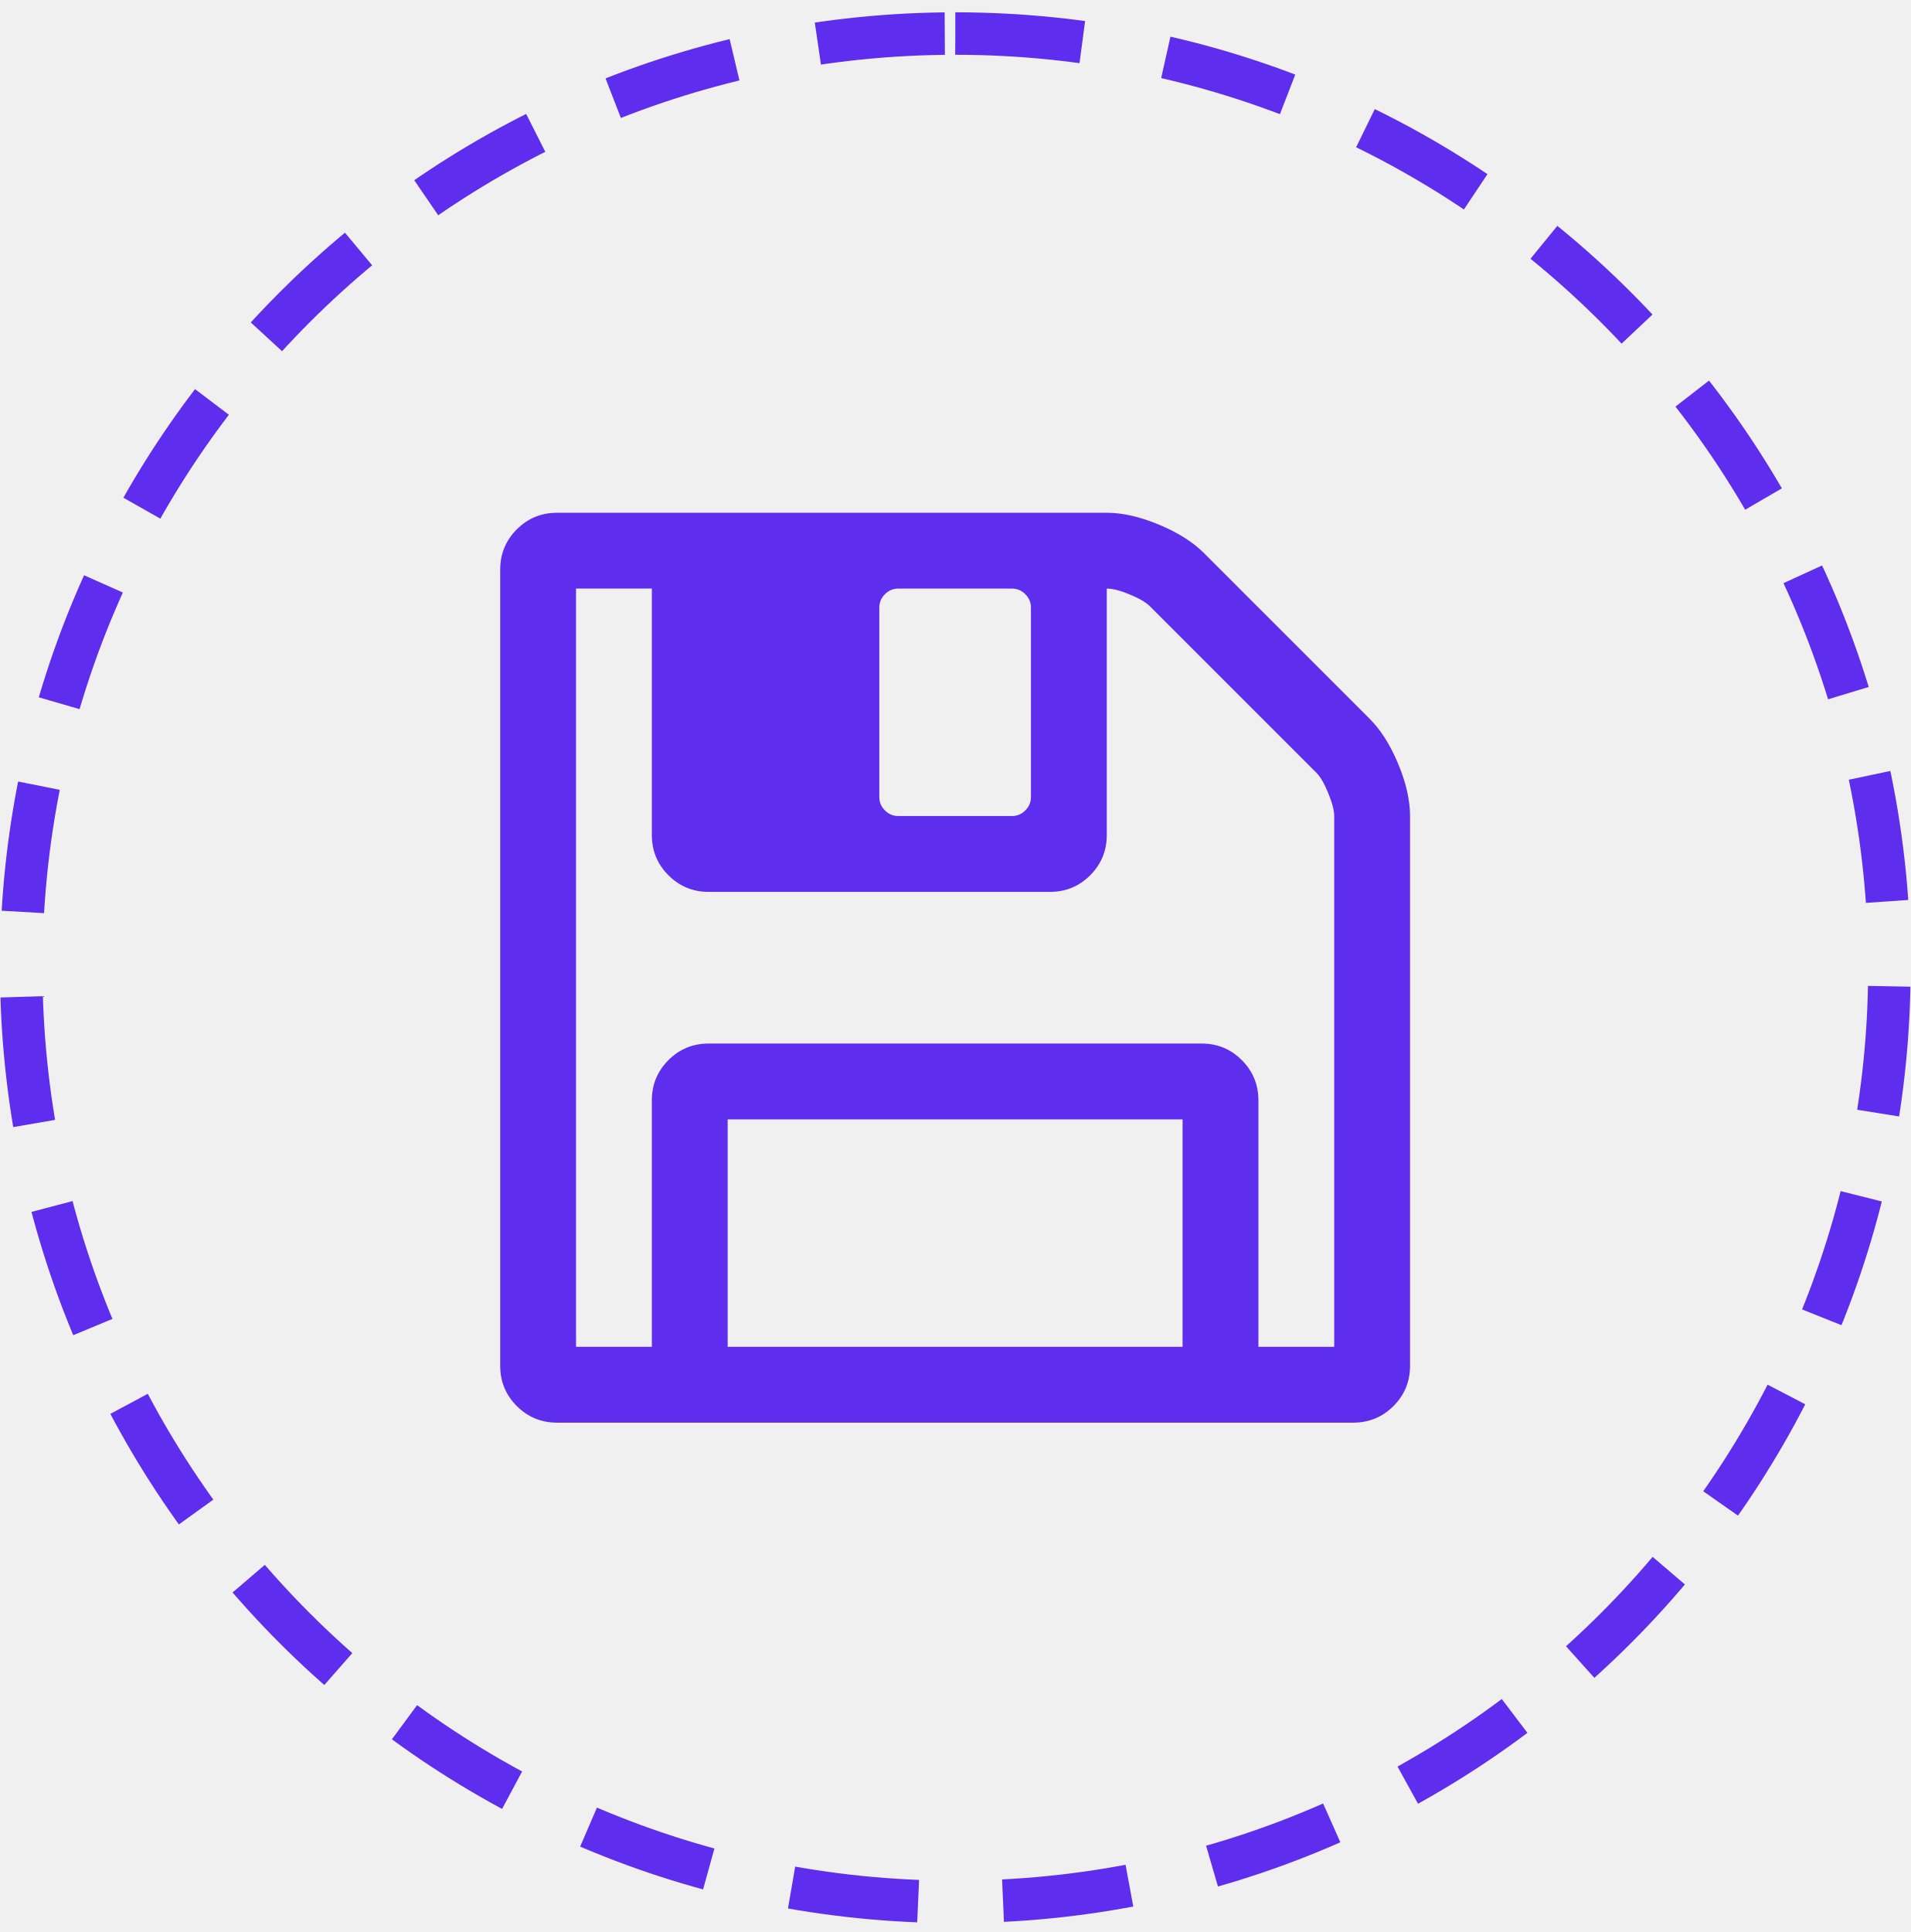
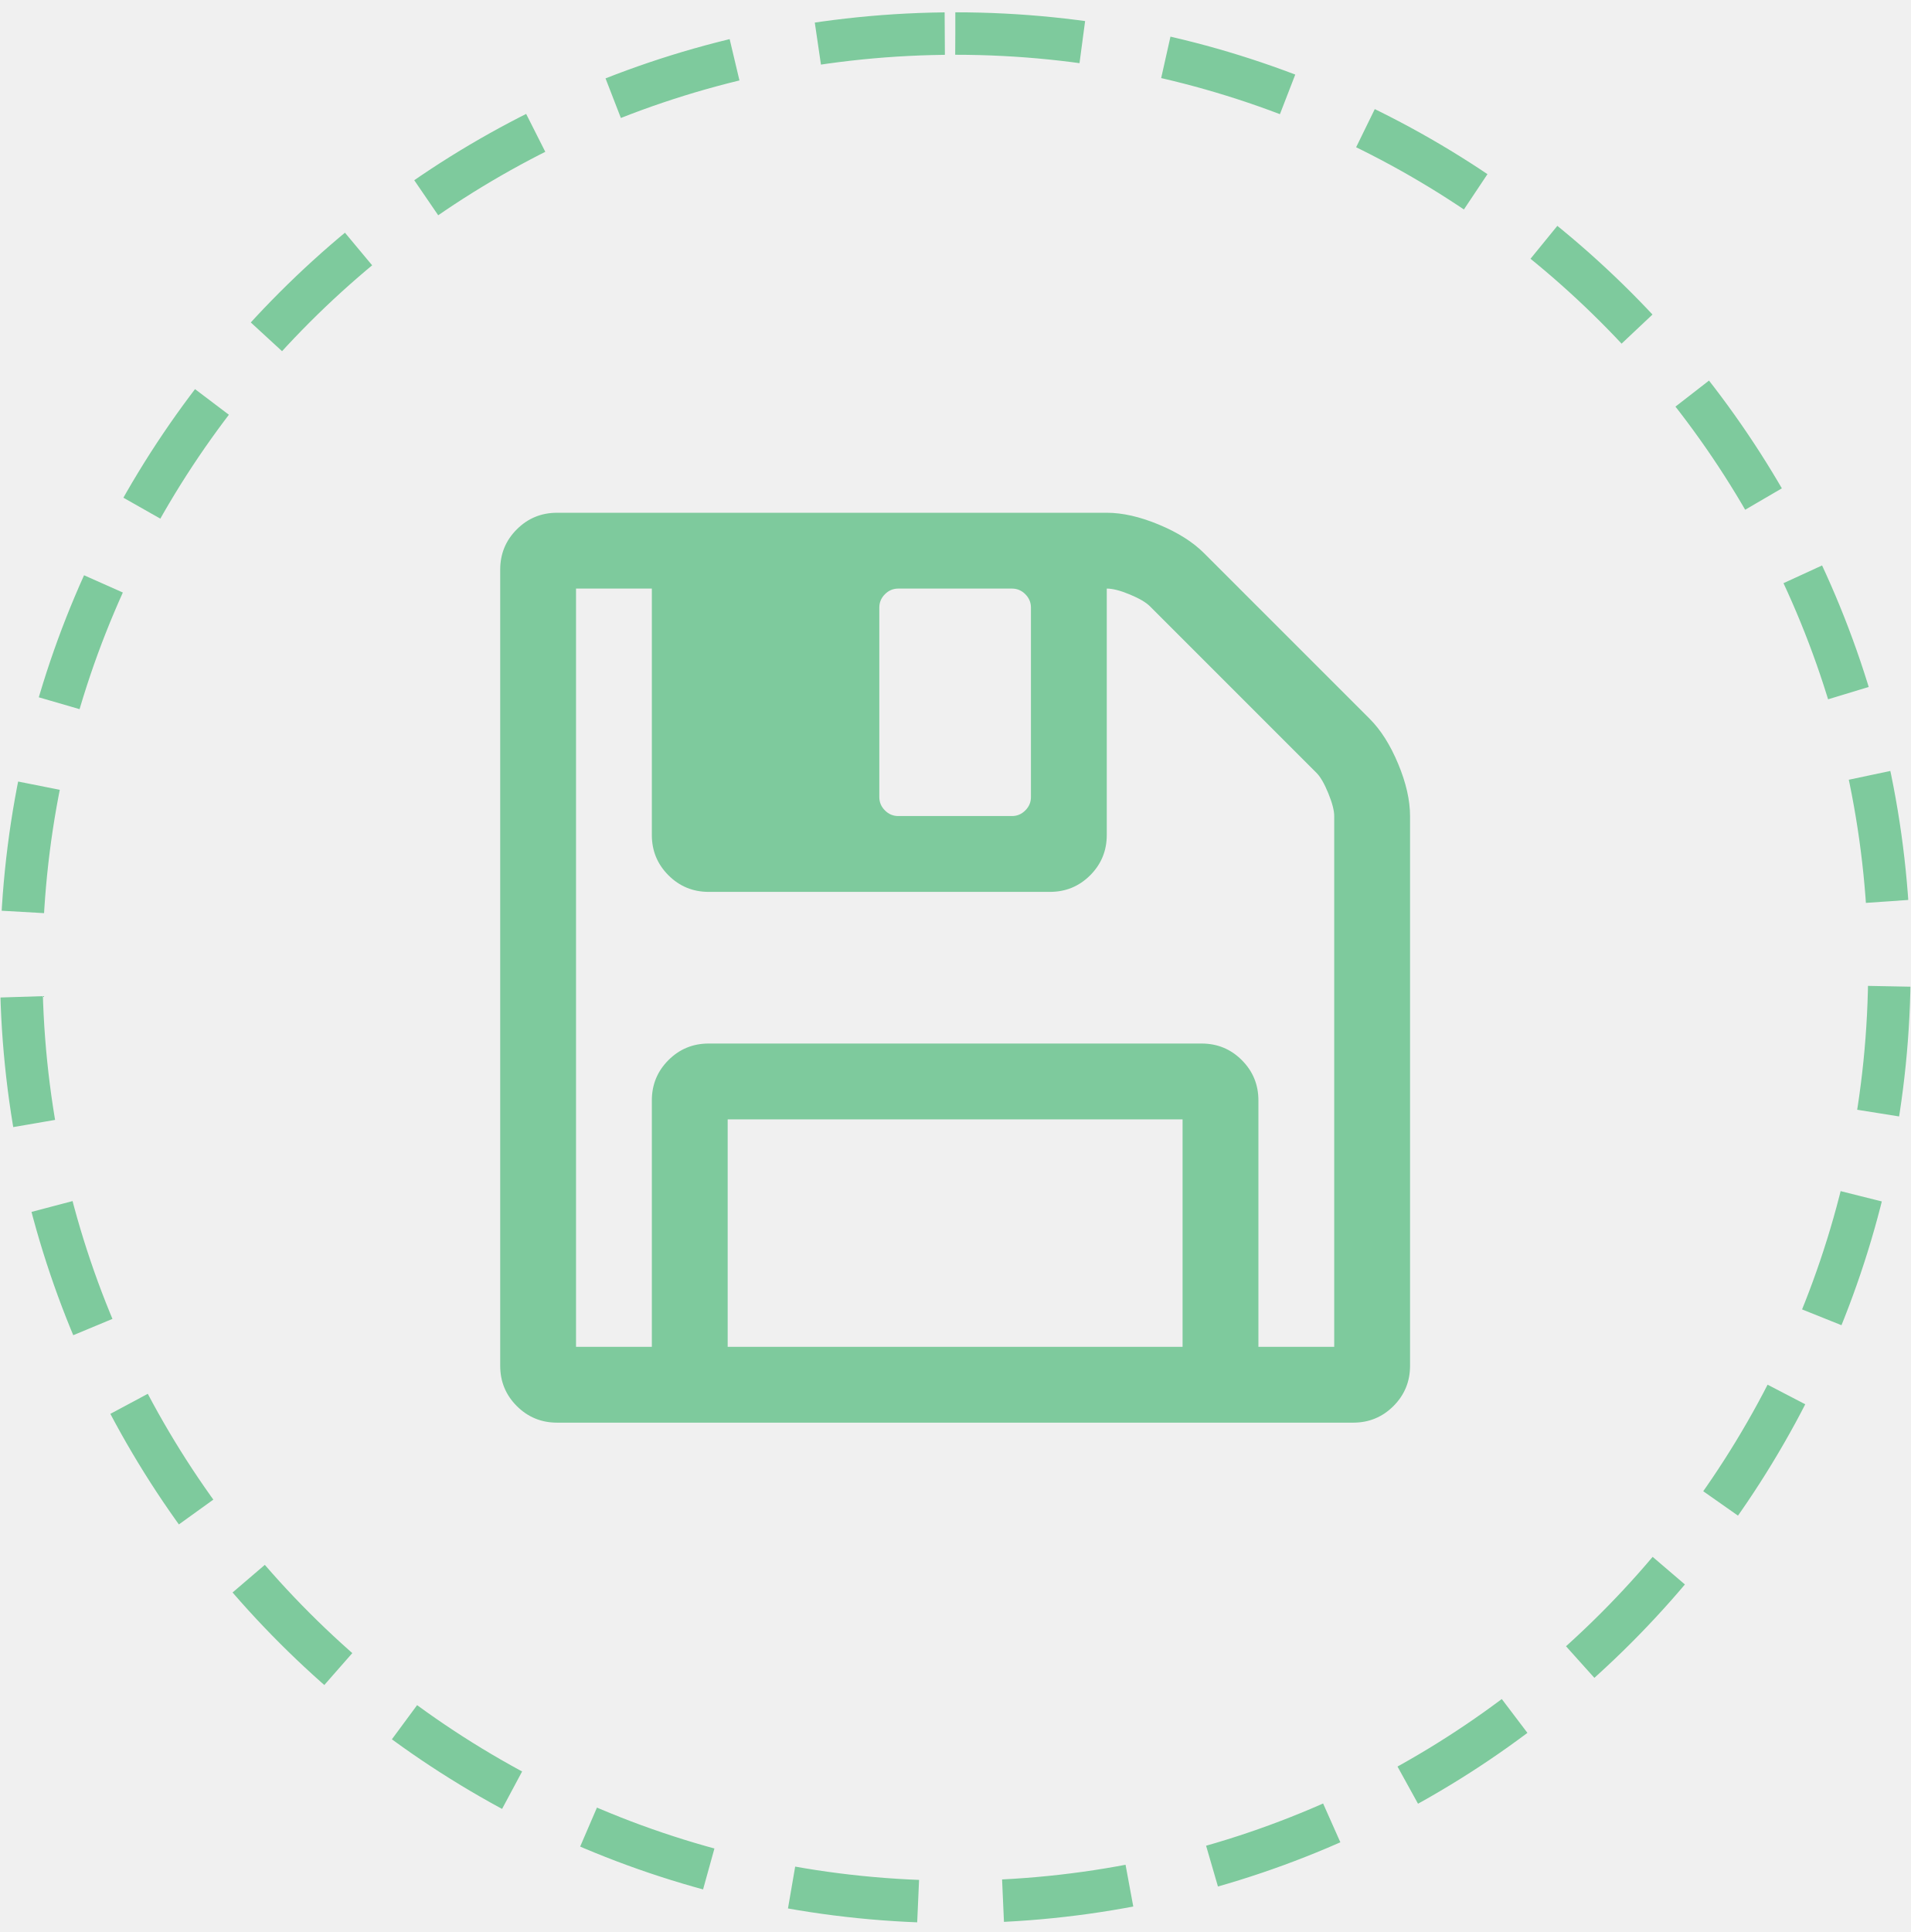
<svg xmlns="http://www.w3.org/2000/svg" width="90" height="91" viewBox="0 0 90 91" fill="none">
-   <rect x="1" y="1.58" width="88" height="88" rx="44" stroke="#5F2DED" stroke-width="2" stroke-dasharray="6 4" />
+   <rect x="1" y="1.58" width="88" height="88" rx="44" stroke="#7ECA9D" stroke-width="2" stroke-dasharray="6 4" />
  <g clip-path="url(#clip0_56_203)">
-     <path d="M34.277 63.437H55.705V52.723H34.277V63.437ZM59.277 63.437H62.848V38.437C62.848 38.177 62.755 37.819 62.569 37.363C62.383 36.907 62.197 36.587 62.011 36.401L54.171 28.56C53.985 28.374 53.669 28.188 53.222 28.002C52.776 27.816 52.413 27.723 52.134 27.723V39.33C52.134 40.074 51.873 40.707 51.353 41.227C50.832 41.748 50.199 42.009 49.455 42.009H33.384C32.64 42.009 32.007 41.748 31.487 41.227C30.966 40.707 30.705 40.074 30.705 39.33V27.723H27.134V63.437H30.705V51.83C30.705 51.086 30.966 50.454 31.487 49.933C32.007 49.412 32.64 49.152 33.384 49.152H56.598C57.342 49.152 57.975 49.412 58.495 49.933C59.016 50.454 59.277 51.086 59.277 51.83V63.437ZM48.562 37.544V28.616C48.562 28.374 48.474 28.165 48.297 27.988C48.121 27.811 47.911 27.723 47.67 27.723H42.312C42.071 27.723 41.861 27.811 41.685 27.988C41.508 28.165 41.42 28.374 41.42 28.616V37.544C41.42 37.786 41.508 37.996 41.685 38.172C41.861 38.349 42.071 38.437 42.312 38.437H47.67C47.911 38.437 48.121 38.349 48.297 38.172C48.474 37.996 48.562 37.786 48.562 37.544ZM66.42 38.437V64.33C66.42 65.074 66.159 65.707 65.638 66.228C65.118 66.748 64.485 67.009 63.741 67.009H26.241C25.497 67.009 24.865 66.748 24.344 66.228C23.823 65.707 23.562 65.074 23.562 64.33V26.83C23.562 26.086 23.823 25.454 24.344 24.933C24.865 24.412 25.497 24.152 26.241 24.152H52.134C52.878 24.152 53.696 24.338 54.589 24.71C55.482 25.082 56.189 25.528 56.71 26.049L64.522 33.861C65.043 34.382 65.49 35.089 65.862 35.982C66.234 36.875 66.42 37.693 66.42 38.437Z" fill="#5F2DED" />
+     <path d="M34.277 63.437H55.705V52.723H34.277V63.437ZM59.277 63.437H62.848V38.437C62.848 38.177 62.755 37.819 62.569 37.363C62.383 36.907 62.197 36.587 62.011 36.401L54.171 28.56C53.985 28.374 53.669 28.188 53.222 28.002C52.776 27.816 52.413 27.723 52.134 27.723V39.33C52.134 40.074 51.873 40.707 51.353 41.227C50.832 41.748 50.199 42.009 49.455 42.009H33.384C32.64 42.009 32.007 41.748 31.487 41.227C30.966 40.707 30.705 40.074 30.705 39.33V27.723H27.134V63.437H30.705V51.83C30.705 51.086 30.966 50.454 31.487 49.933C32.007 49.412 32.64 49.152 33.384 49.152H56.598C57.342 49.152 57.975 49.412 58.495 49.933C59.016 50.454 59.277 51.086 59.277 51.83V63.437ZM48.562 37.544V28.616C48.562 28.374 48.474 28.165 48.297 27.988C48.121 27.811 47.911 27.723 47.67 27.723H42.312C42.071 27.723 41.861 27.811 41.685 27.988C41.508 28.165 41.42 28.374 41.42 28.616V37.544C41.42 37.786 41.508 37.996 41.685 38.172C41.861 38.349 42.071 38.437 42.312 38.437H47.67C47.911 38.437 48.121 38.349 48.297 38.172C48.474 37.996 48.562 37.786 48.562 37.544ZM66.42 38.437V64.33C66.42 65.074 66.159 65.707 65.638 66.228C65.118 66.748 64.485 67.009 63.741 67.009H26.241C25.497 67.009 24.865 66.748 24.344 66.228C23.823 65.707 23.562 65.074 23.562 64.33V26.83C23.562 26.086 23.823 25.454 24.344 24.933C24.865 24.412 25.497 24.152 26.241 24.152H52.134C52.878 24.152 53.696 24.338 54.589 24.71C55.482 25.082 56.189 25.528 56.71 26.049L64.522 33.861C65.043 34.382 65.49 35.089 65.862 35.982C66.234 36.875 66.42 37.693 66.42 38.437Z" fill="#7ECA9D" />
  </g>
  <defs>
    <clipPath id="clip0_56_203">
      <rect width="42.86" height="50" fill="white" transform="matrix(1 0 0 -1 23.5605 70.5801)" />
    </clipPath>
  </defs>
</svg>
